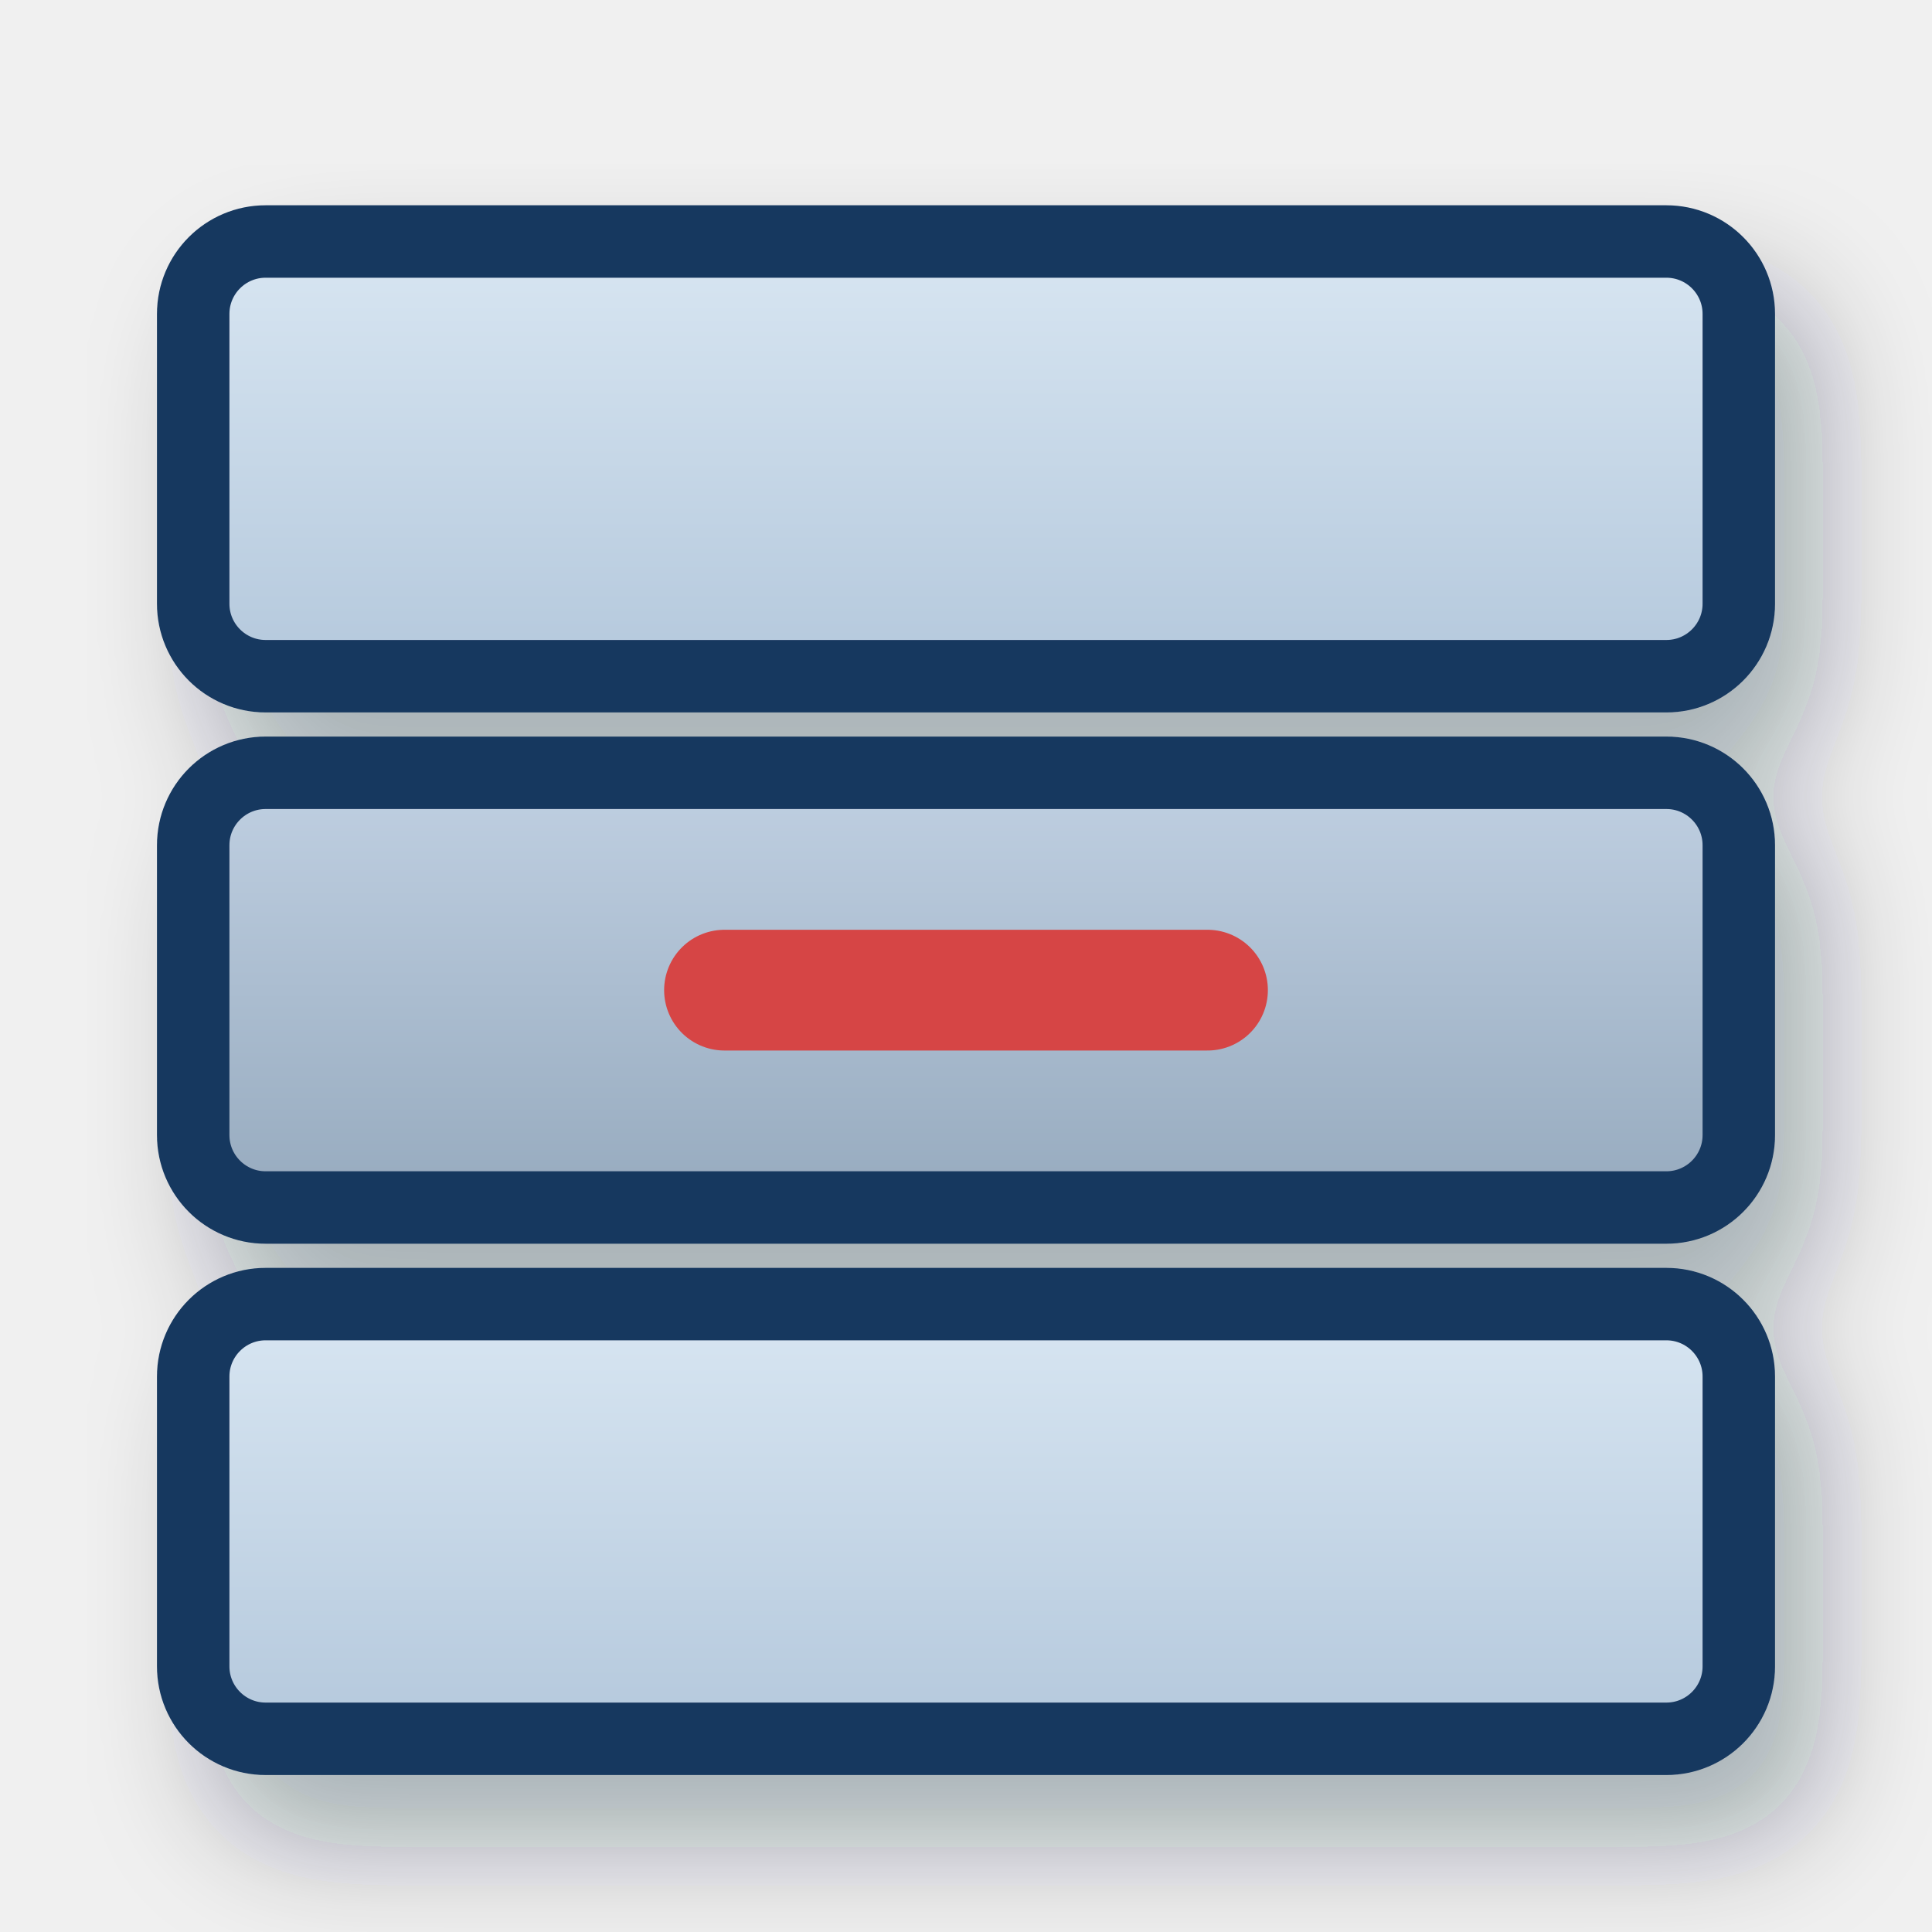
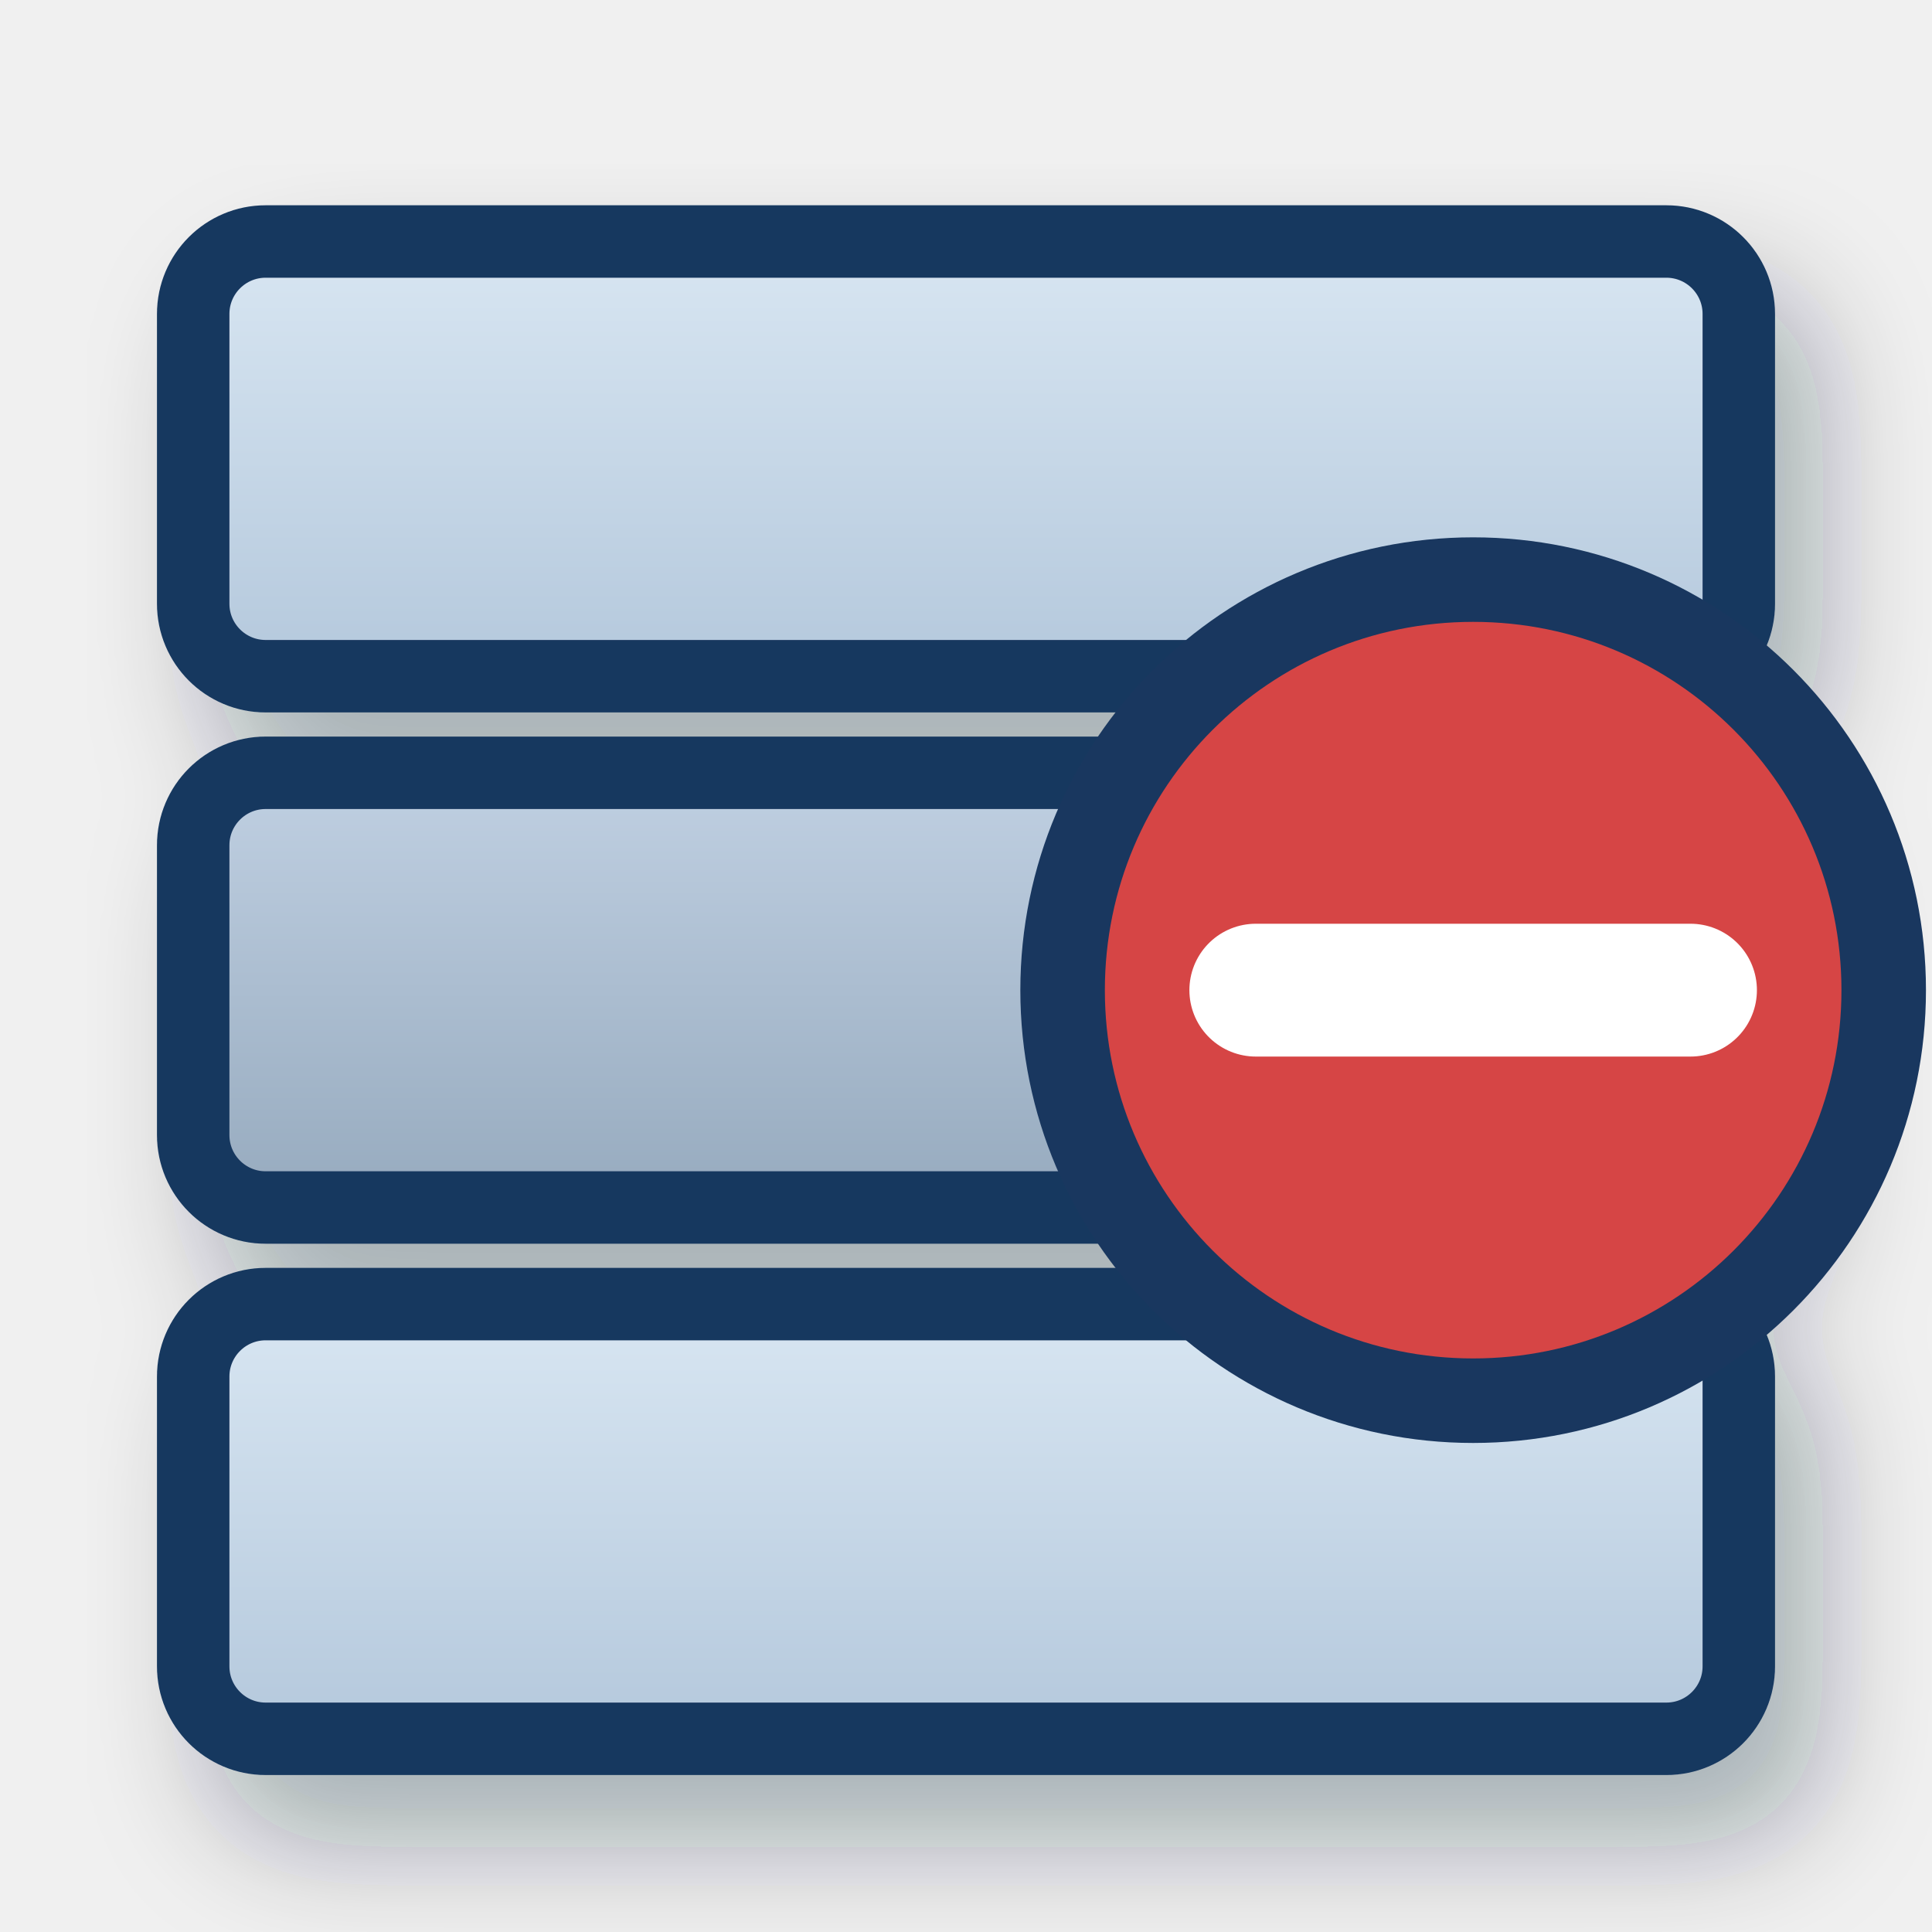
<svg xmlns="http://www.w3.org/2000/svg" width="40" height="40" viewBox="0 0 40 40">
  <defs>
    <filter id="sh" x="-10%" y="-10%" width="130%" height="130%">
      <feDropShadow dx="1" dy="1.5" stdDeviation="1.2" flood-color="#0a1a2e" flood-opacity="0.3" />
    </filter>
    <linearGradient id="bodyG" x1="0" y1="0" x2="0" y2="1">
      <stop offset="0%" stop-color="#D8E6F2" />
      <stop offset="100%" stop-color="#B4C8DC" />
    </linearGradient>
    <linearGradient id="secG" x1="0" y1="0" x2="0" y2="1">
      <stop offset="0%" stop-color="#C0D0E2" />
      <stop offset="100%" stop-color="#96AABE" />
    </linearGradient>
  </defs>
  <g filter="url(#sh)" stroke-linecap="round" stroke-linejoin="round">
    <rect x="4" y="5" width="32" height="9" rx="1.5" fill="url(#bodyG)" stroke="#19375F" stroke-width="1.5" />
    <rect x="4" y="16" width="32" height="9" rx="1.5" fill="url(#secG)" stroke="#19375F" stroke-width="1.5" />
    <rect x="4" y="27" width="32" height="9" rx="1.5" fill="url(#bodyG)" stroke="#19375F" stroke-width="1.5" />
  </g>
-   <line x1="15" y1="20.5" x2="25" y2="20.5" stroke="#D64545" stroke-width="2.5" stroke-linecap="round" />
+   <circle cx="30.5" cy="20.5" r="8.5" fill="#D64545" stroke="#19375F" stroke-width="1.75" />
+   <line x1="26.0" y1="20.5" x2="35.0" y2="20.5" stroke="white" stroke-width="2.75" stroke-linecap="round" />
</svg>
